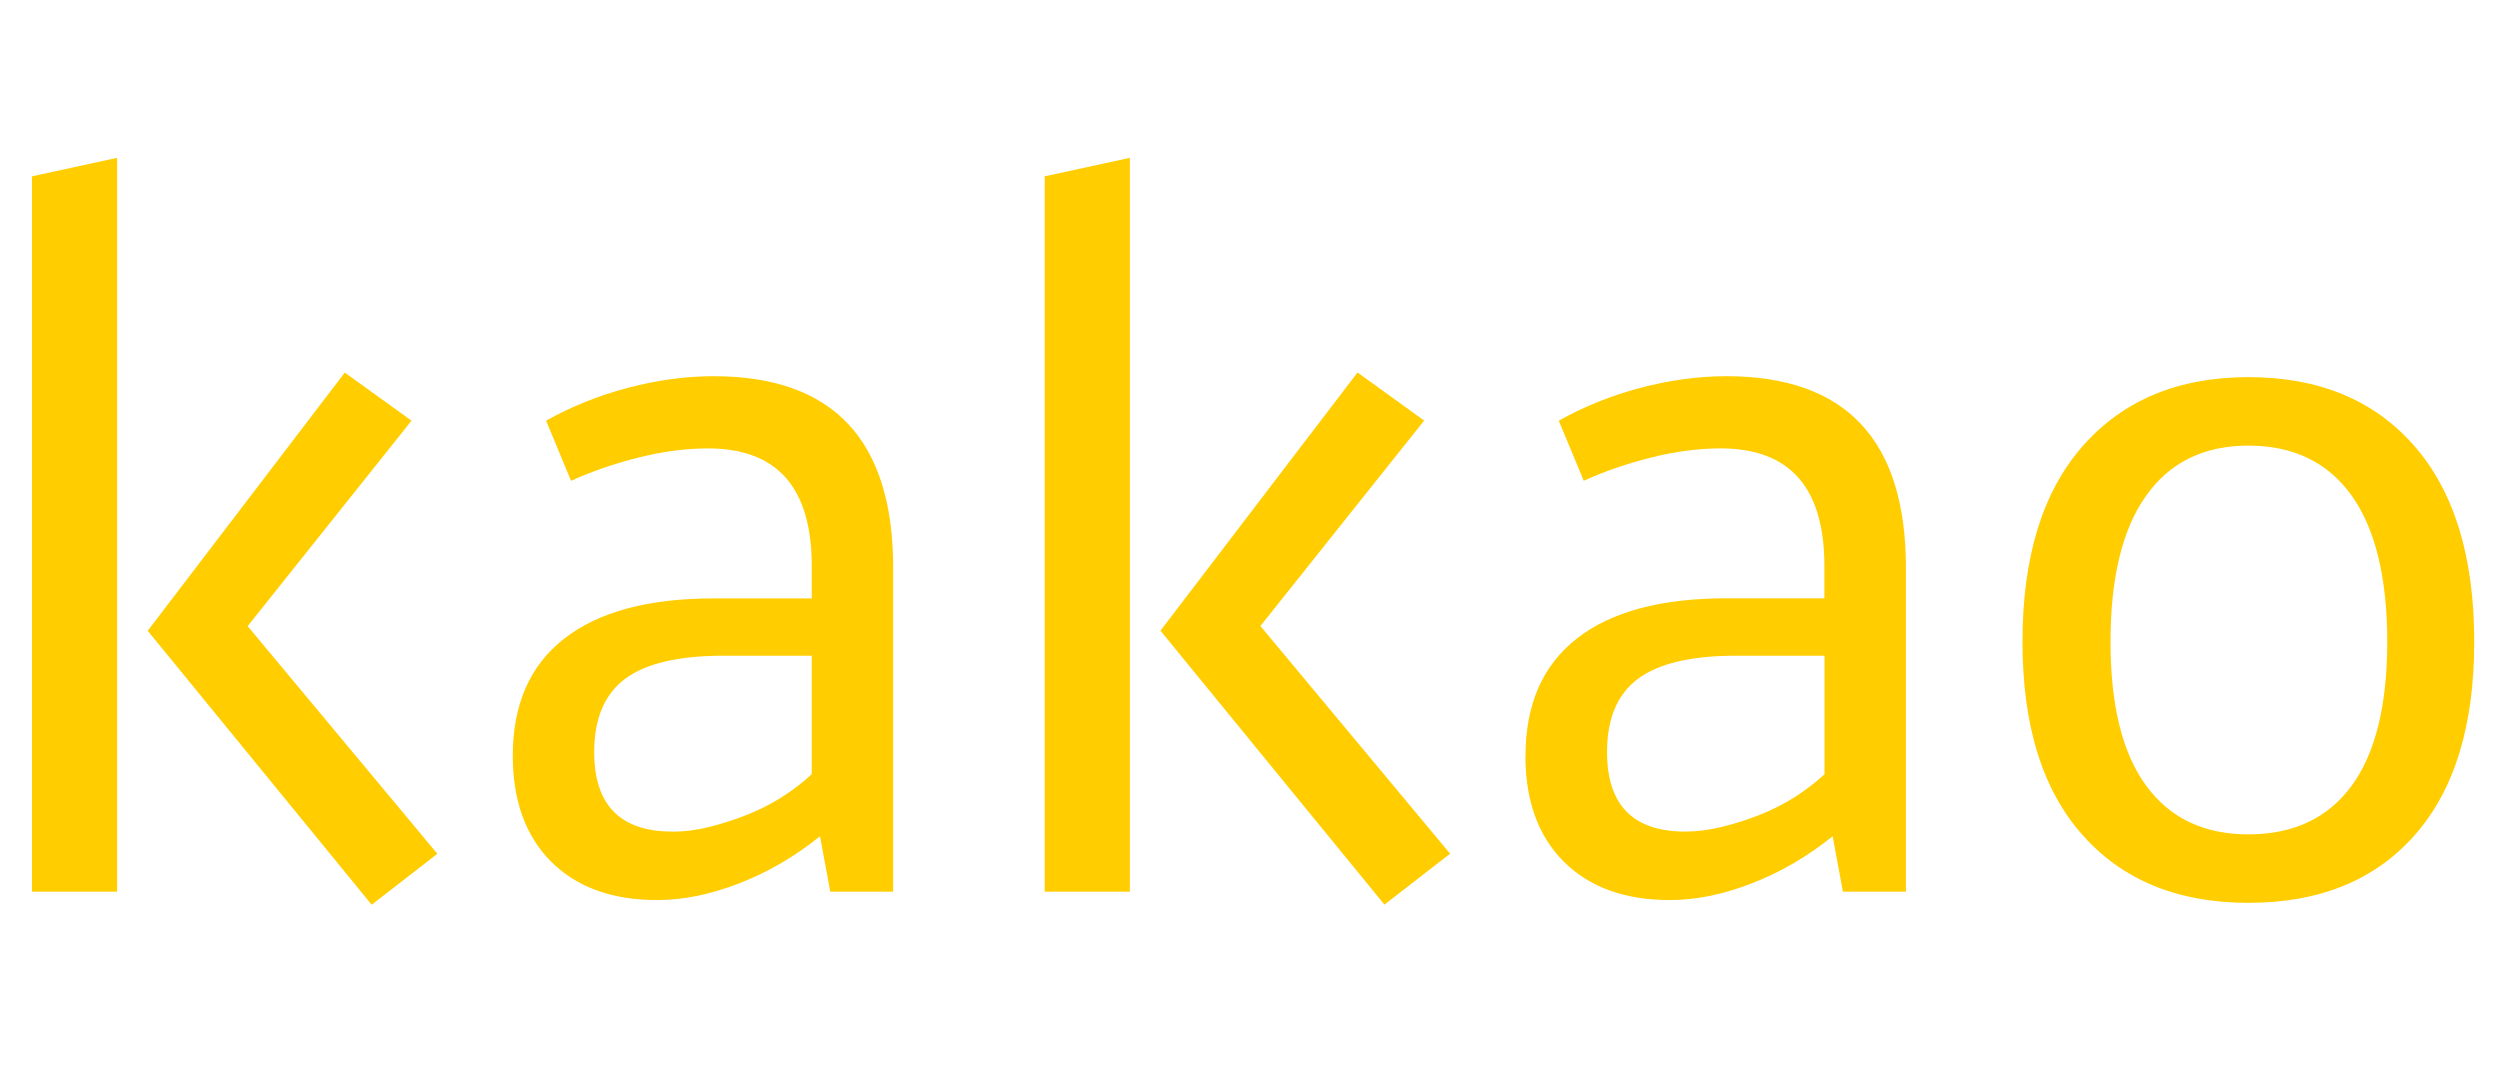
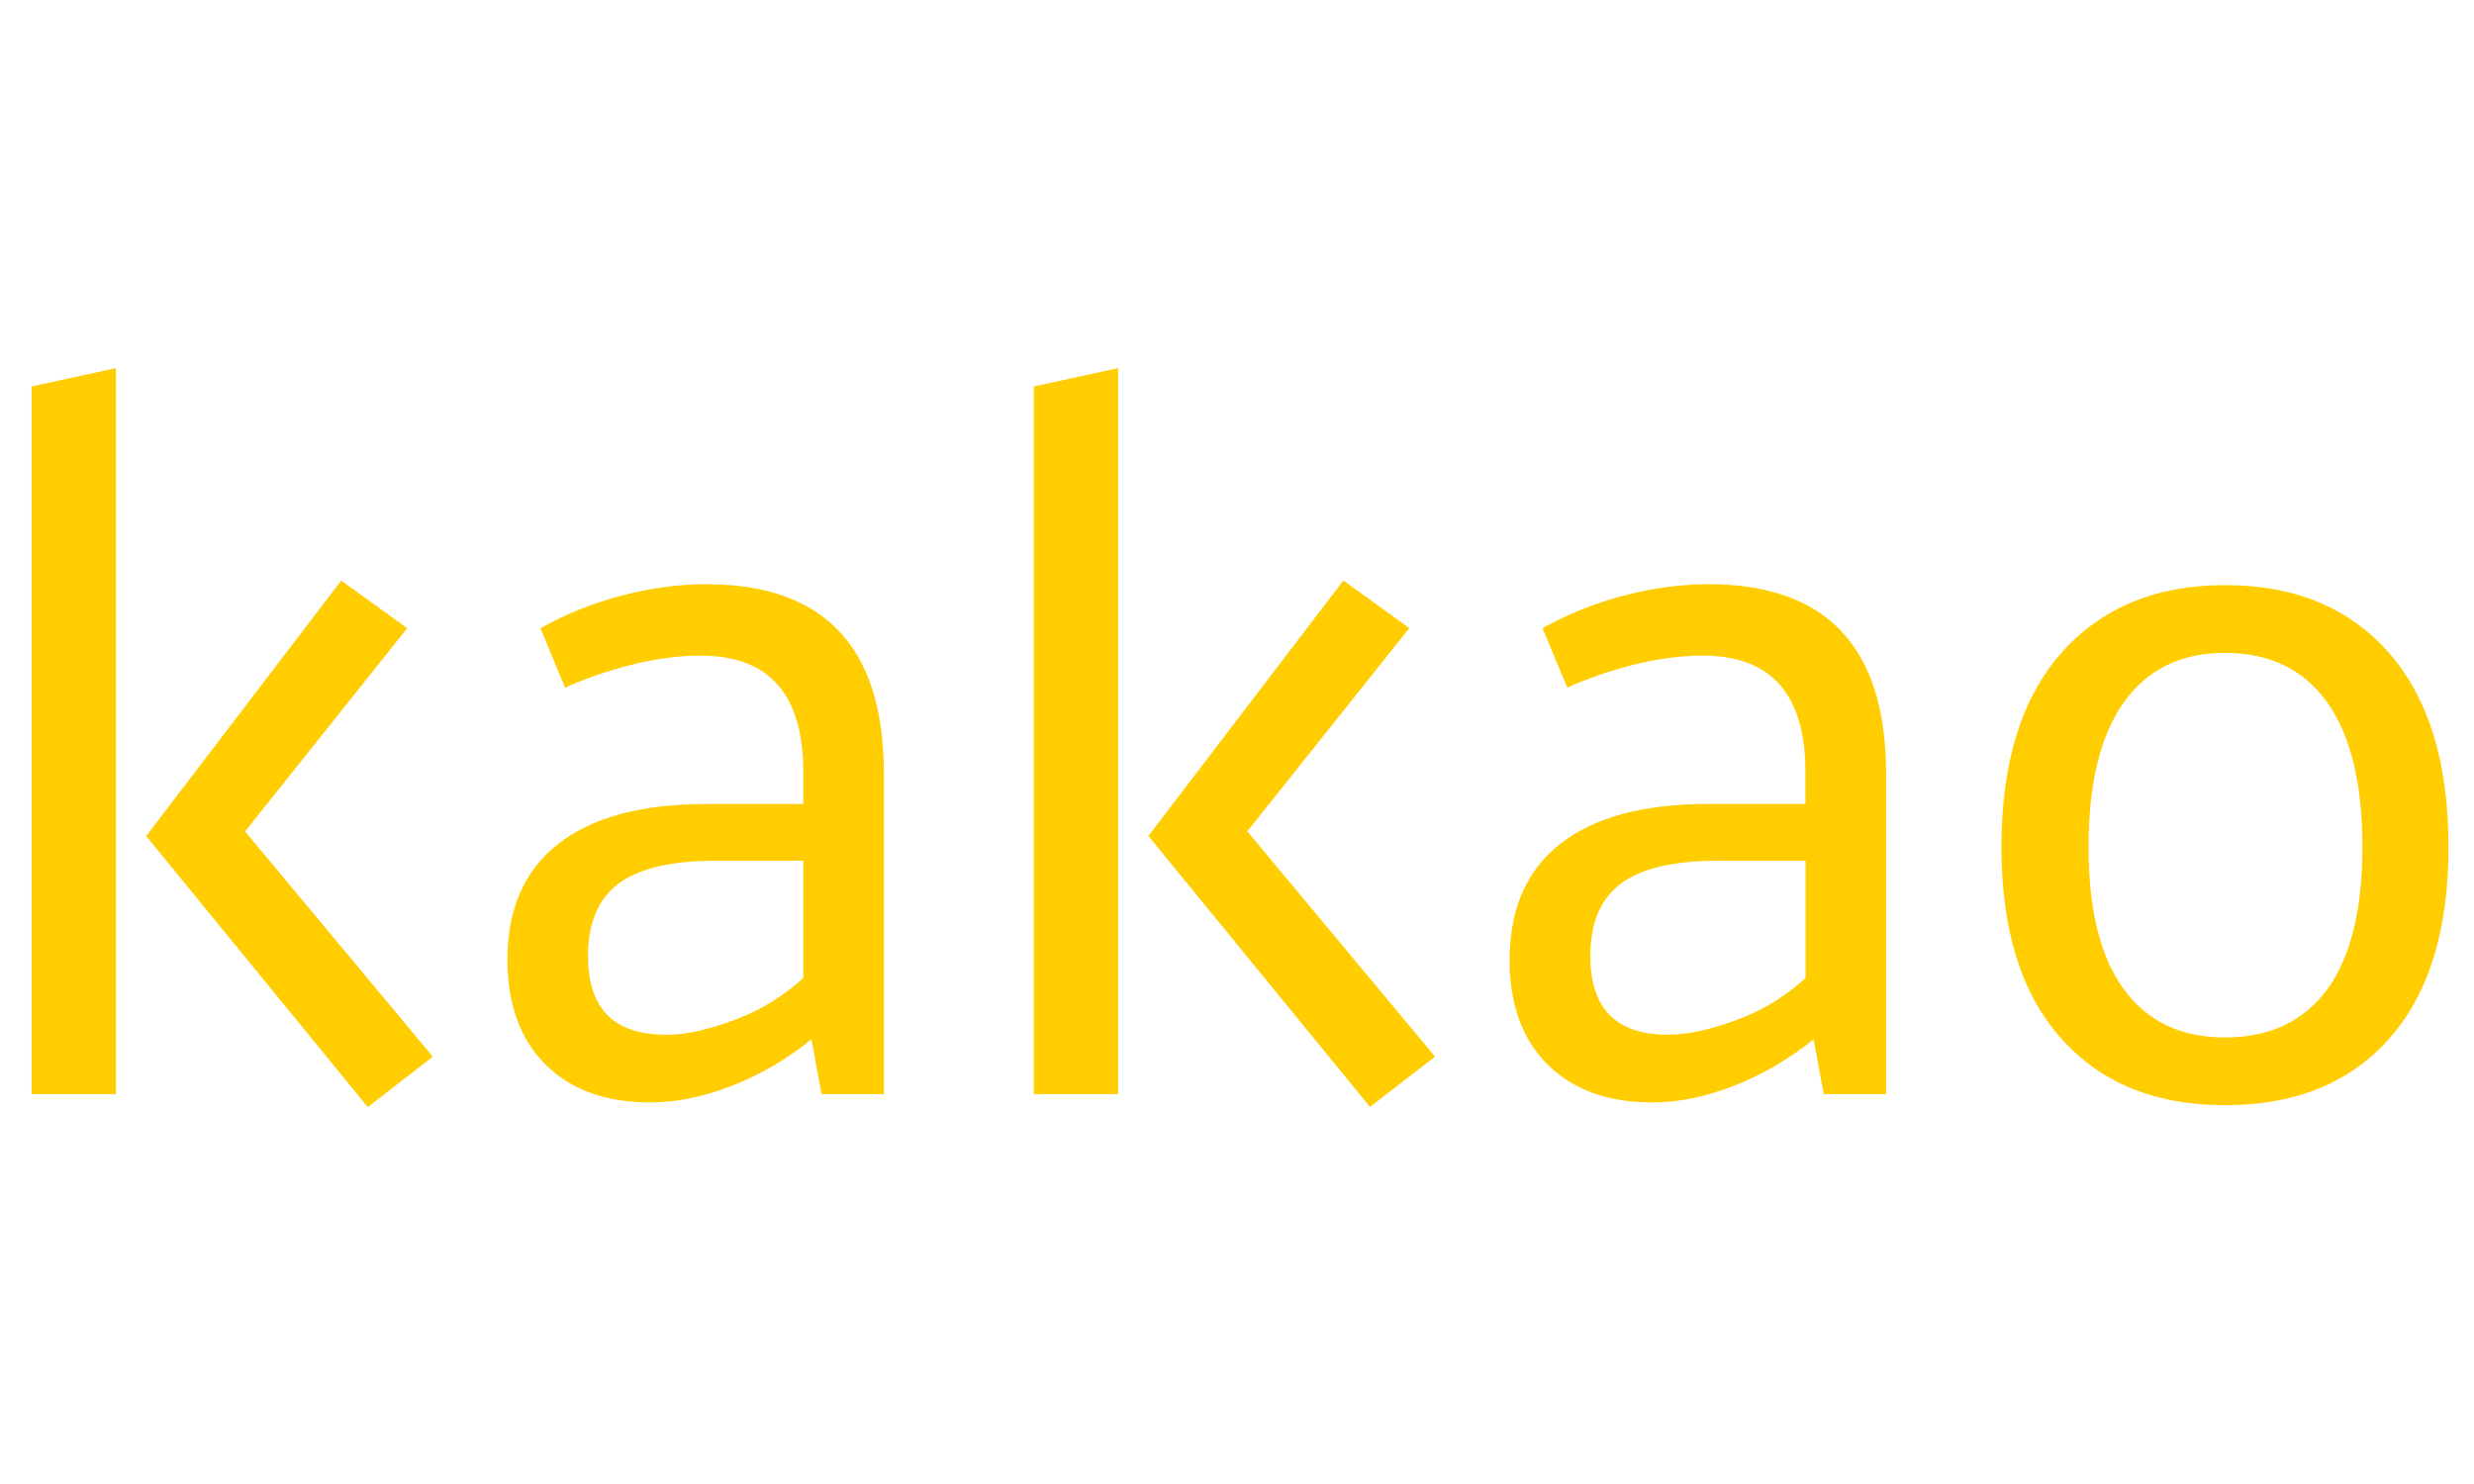
- <svg xmlns="http://www.w3.org/2000/svg" version="1.1" id="Layer_1" width="700" height="300" x="50" viewBox="0 0 24.167 7.75" style="enable-background:new 0 0 24.167 7.75;" xml:space="preserve">
+ <svg xmlns="http://www.w3.org/2000/svg" version="1.1" id="Layer_1" width="500" height="300" x="500" viewBox="0 0 24.167 7.75" style="enable-background:new 0 0 24.167 7.75;" xml:space="preserve">
  <defs id="defs28" />
  <path id="XMLID_1265_" d="m 21.735,2.342 c 0.68,0 1.214,0.221 1.601,0.662 0.388,0.442 0.582,1.074 0.582,1.897 0,0.811 -0.192,1.435 -0.577,1.87 -0.384,0.435 -0.92,0.653 -1.606,0.653 -0.68,0 -1.214,-0.218 -1.601,-0.653 C 19.745,6.336 19.551,5.712 19.551,4.901 c 0,-0.823 0.195,-1.455 0.586,-1.897 0.391,-0.441 0.923,-0.662 1.597,-0.662 z m 0,0.662 c -0.429,0 -0.759,0.161 -0.988,0.483 -0.23,0.322 -0.345,0.793 -0.345,1.414 0,0.614 0.115,1.078 0.345,1.391 0.229,0.313 0.559,0.47 0.988,0.47 0.435,0 0.768,-0.157 0.998,-0.47 0.229,-0.313 0.344,-0.777 0.344,-1.391 0,-0.62 -0.115,-1.092 -0.344,-1.414 C 22.502,3.165 22.17,3.004 21.735,3.004 Z m -6.988,2.997 c 0,-0.495 0.165,-0.873 0.496,-1.132 0.331,-0.259 0.813,-0.389 1.445,-0.389 h 0.948 V 4.167 c 0,-0.757 -0.334,-1.136 -1.002,-1.136 -0.215,0 -0.44,0.03 -0.676,0.089 -0.236,0.06 -0.452,0.134 -0.648,0.224 L 15.068,2.763 c 0.245,-0.137 0.508,-0.243 0.792,-0.318 0.283,-0.074 0.559,-0.112 0.828,-0.112 1.157,0 1.736,0.617 1.736,1.852 v 3.131 h -0.609 L 17.716,6.78 C 17.471,6.977 17.211,7.129 16.933,7.236 16.656,7.344 16.392,7.397 16.142,7.397 c -0.436,0 -0.777,-0.124 -1.025,-0.371 -0.248,-0.248 -0.371,-0.589 -0.371,-1.024 z m 1.545,0.734 c 0.112,0 0.23,-0.015 0.352,-0.045 0.122,-0.03 0.243,-0.068 0.365,-0.116 0.122,-0.048 0.236,-0.106 0.343,-0.174 0.107,-0.069 0.202,-0.142 0.285,-0.219 V 5.035 h -0.855 c -0.434,0 -0.75,0.075 -0.949,0.224 -0.199,0.149 -0.298,0.385 -0.298,0.707 0,0.513 0.252,0.769 0.757,0.769 z M 10.922,7.316 H 10.099 V 0.401 L 10.922,0.222 Z m 2.201,-5.019 0.644,0.465 -1.583,1.986 1.834,2.201 -0.635,0.492 -2.165,-2.648 z M 4.957,6.002 c 0,-0.495 0.165,-0.873 0.497,-1.132 0.331,-0.259 0.813,-0.389 1.445,-0.389 H 7.847 V 4.167 c 0,-0.757 -0.334,-1.136 -1.002,-1.136 -0.214,0 -0.44,0.03 -0.675,0.089 C 5.933,3.18 5.717,3.255 5.52,3.344 L 5.279,2.763 C 5.523,2.626 5.787,2.52 6.071,2.445 6.354,2.371 6.63,2.333 6.898,2.333 c 1.157,0 1.736,0.617 1.736,1.852 V 7.316 H 8.026 L 7.927,6.78 C 7.683,6.977 7.422,7.129 7.144,7.236 6.867,7.344 6.603,7.397 6.352,7.397 5.917,7.397 5.576,7.273 5.328,7.026 5.081,6.778 4.957,6.437 4.957,6.002 Z m 1.545,0.734 c 0.113,0 0.23,-0.015 0.352,-0.045 C 6.975,6.661 7.097,6.622 7.218,6.574 7.34,6.526 7.455,6.468 7.561,6.4 7.669,6.331 7.764,6.258 7.847,6.18 V 5.035 H 6.991 c -0.433,0 -0.75,0.075 -0.949,0.224 -0.199,0.149 -0.298,0.385 -0.298,0.707 0,0.513 0.252,0.769 0.757,0.769 z M 1.132,7.316 H 0.309 V 0.401 L 1.132,0.222 Z M 3.333,2.298 3.978,2.763 2.394,4.749 4.228,6.95 3.593,7.442 1.428,4.794 Z" style="fill:#ffcd00;fill-opacity:1" />
</svg>
